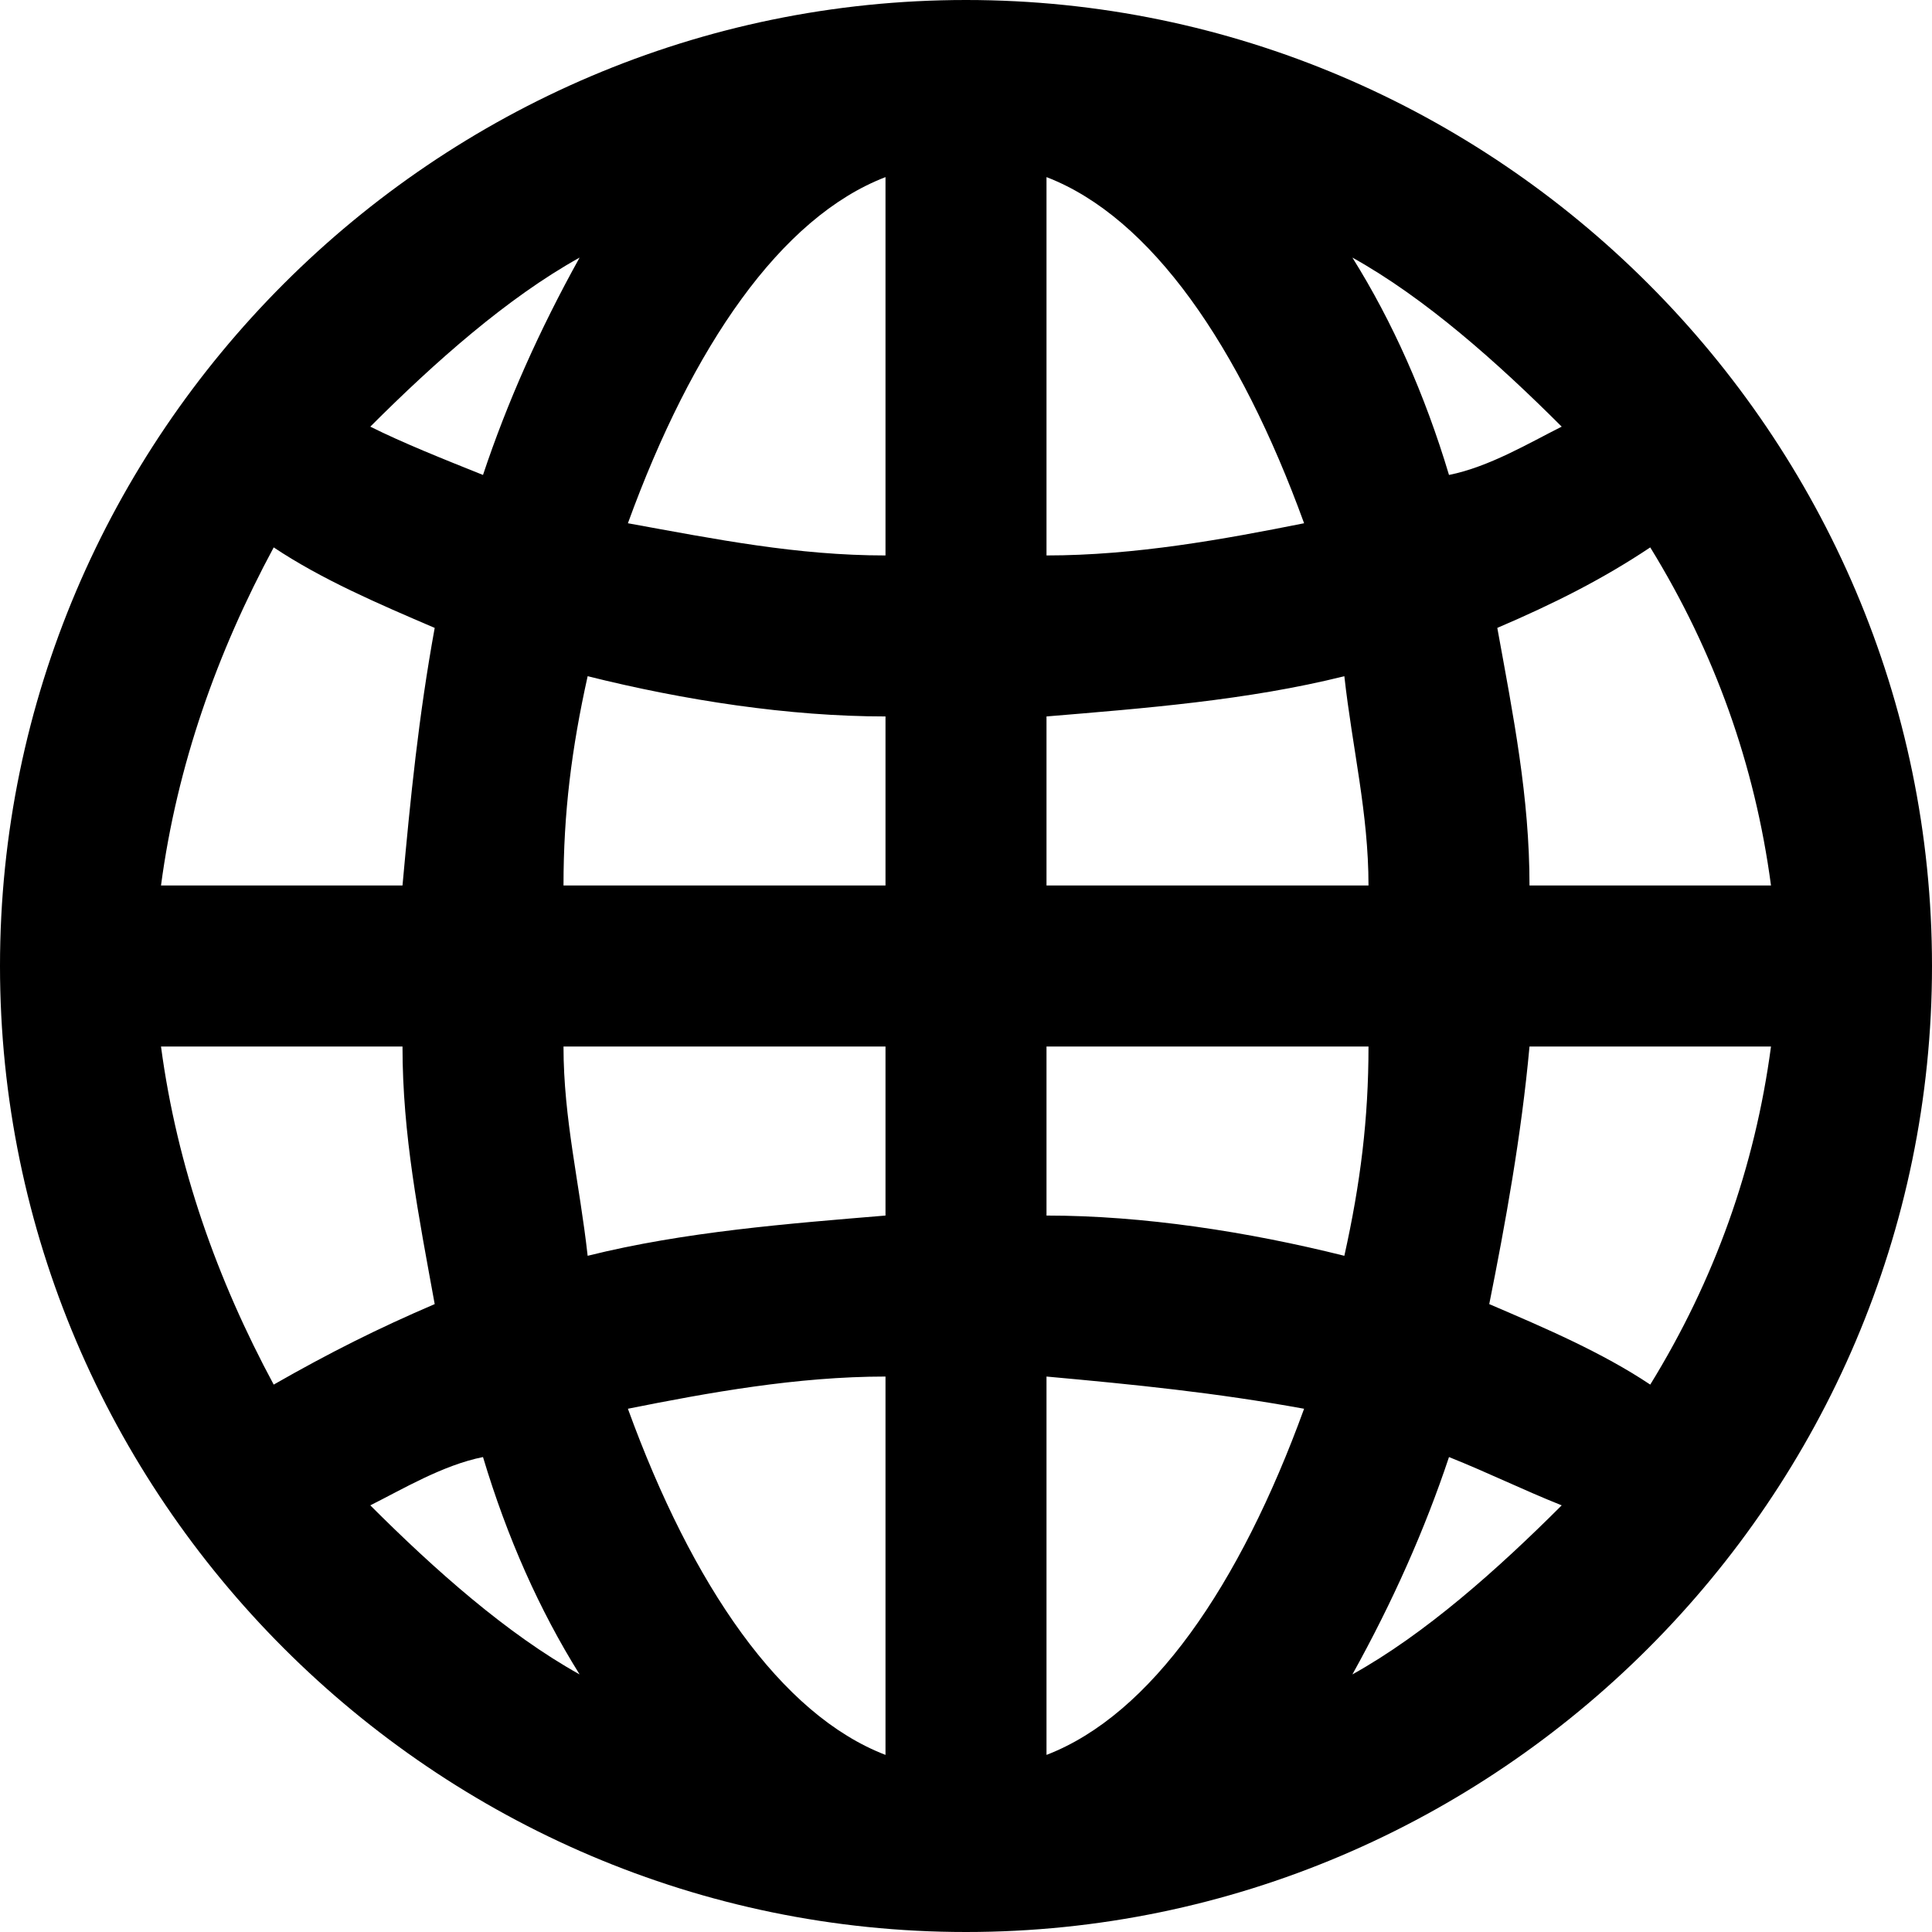
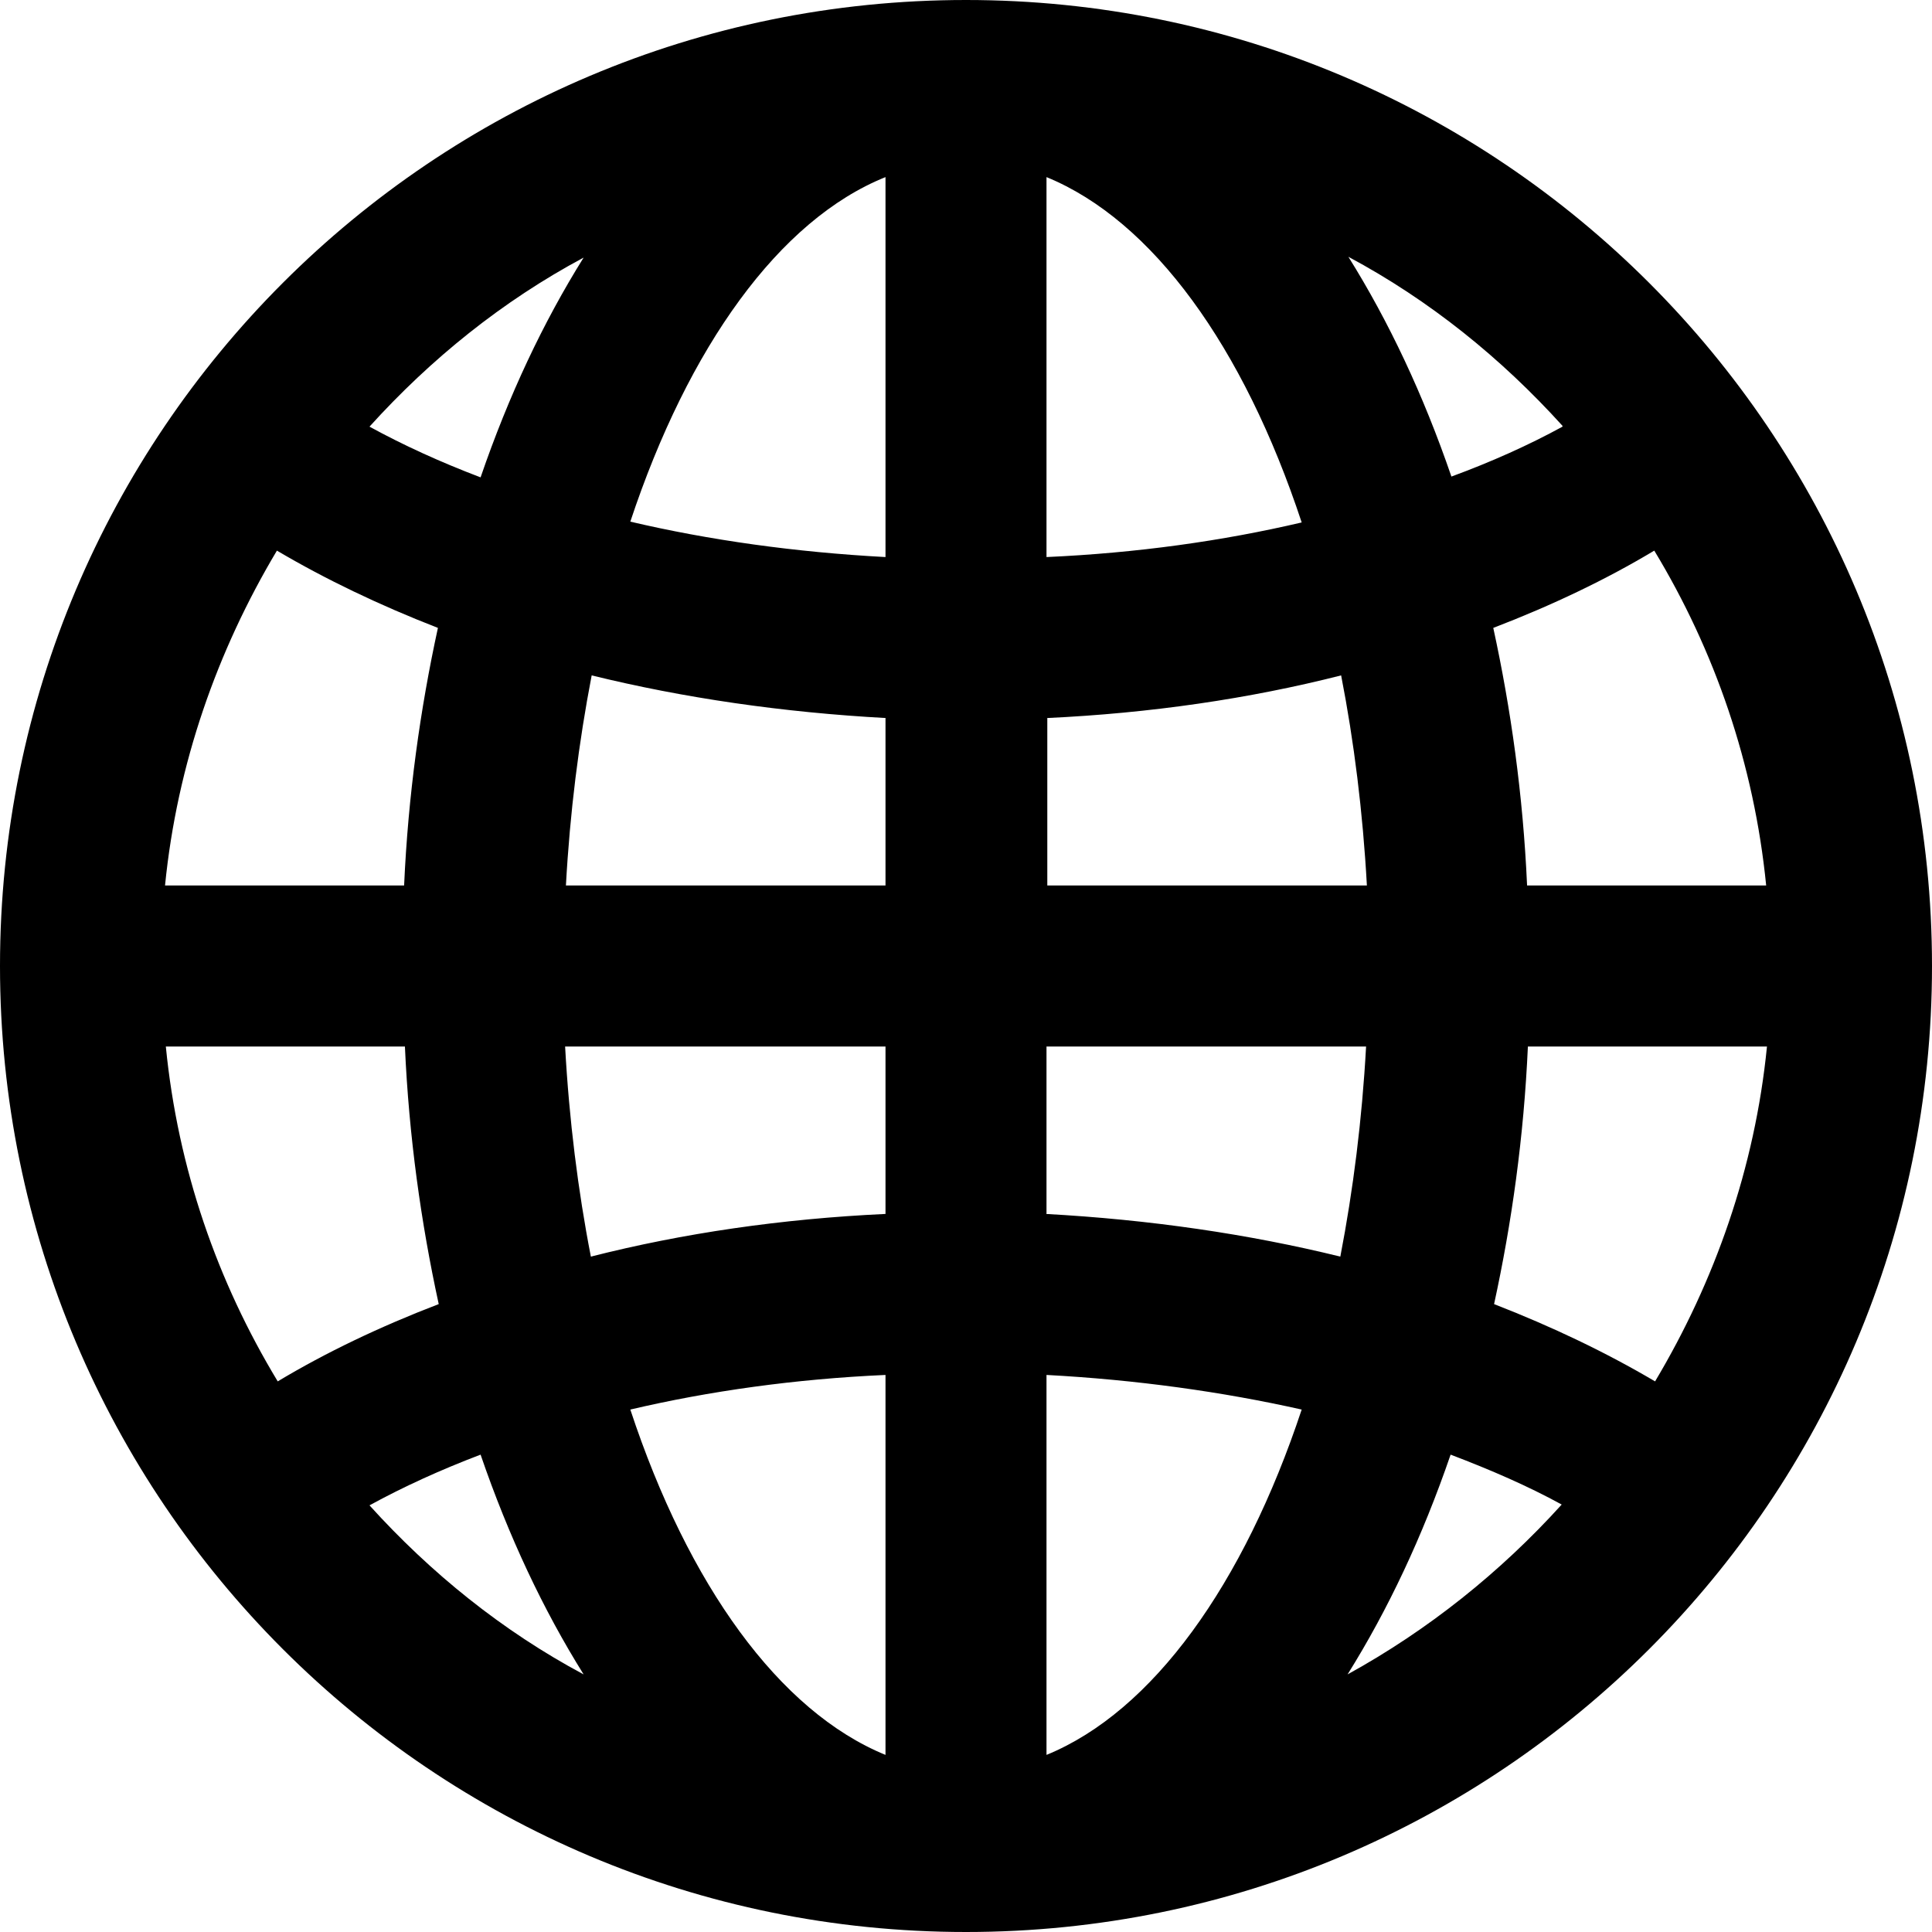
- <svg xmlns="http://www.w3.org/2000/svg" version="1.1" id="Layer_1" x="0px" y="0px" width="24px" height="24px" viewBox="0 0 24 24" enable-background="new 0 0 24 24" xml:space="preserve">
-   <path d="M12,0C5.4,0,0,5.4,0,12s5.4,12,12,12s12-5.4,12-12S18.6,0,12,0z M7.2,3.2C6.7,4.1,6.3,5,6,5.9C5.5,5.7,5,5.5,4.6,5.3  C5.4,4.5,6.3,3.7,7.2,3.2z M3.4,6.8c0.6,0.4,1.3,0.7,2,1C5.2,8.9,5.1,9.9,5,11H2C2.2,9.5,2.7,8.1,3.4,6.8z M3.4,17.2  C2.7,15.9,2.2,14.5,2,13h3c0,1.1,0.2,2.1,0.4,3.2C4.7,16.5,4.1,16.8,3.4,17.2z M4.6,18.7C5,18.5,5.5,18.2,6,18.1  c0.3,1,0.7,1.9,1.2,2.7C6.3,20.3,5.4,19.5,4.6,18.7z M11,21.8c-1.3-0.5-2.4-2.1-3.2-4.3c1-0.2,2.1-0.4,3.2-0.4V21.8z M11,15.1  c-1.2,0.1-2.5,0.2-3.7,0.5C7.2,14.7,7,13.9,7,13h4V15.1z M11,11H7c0-0.9,0.1-1.7,0.3-2.6C8.5,8.7,9.8,8.9,11,8.9V11z M11,6.9  C9.9,6.9,8.9,6.7,7.8,6.5C8.6,4.3,9.7,2.7,11,2.2V6.9z M20.5,6.8c0.8,1.3,1.3,2.7,1.5,4.2h-3c0-1.1-0.2-2.1-0.4-3.2  C19.3,7.5,19.9,7.2,20.5,6.8z M19.4,5.3C19,5.5,18.5,5.8,18,5.9c-0.3-1-0.7-1.9-1.2-2.7C17.7,3.7,18.6,4.5,19.4,5.3z M13,2.2  c1.3,0.5,2.4,2.1,3.2,4.3c-1,0.2-2.1,0.4-3.2,0.4V2.2z M13,8.9c1.2-0.1,2.5-0.2,3.7-0.5C16.8,9.3,17,10.1,17,11h-4V8.9z M13,21.8  v-4.7c1.1,0.1,2.1,0.2,3.2,0.4C15.4,19.7,14.3,21.3,13,21.8z M13,15.1V13h4c0,0.9-0.1,1.7-0.3,2.6C15.5,15.3,14.2,15.1,13,15.1z   M16.8,20.8c0.5-0.9,0.9-1.8,1.2-2.7c0.5,0.2,0.9,0.4,1.4,0.6C18.6,19.5,17.7,20.3,16.8,20.8z M20.5,17.2c-0.6-0.4-1.3-0.7-2-1  c0.2-1,0.4-2.1,0.5-3.2h3C21.8,14.5,21.3,15.9,20.5,17.2z" />
+ <svg xmlns="http://www.w3.org/2000/svg" id="widgets" width="24" height="24" viewBox="0 0 24 24">
+   <path id="globalization" d="M12,0C5.37,0,0,5.37,0,12s5.37,12,12,12,12-5.37,12-12S18.63,0,12,0Zm1,8.92c1.29-.06,2.52-.24,3.66-.53,.16,.82,.27,1.7,.32,2.61h-3.97v-2.08Zm0-2V2.2c1.32,.54,2.45,2.11,3.17,4.29-.98,.23-2.05,.38-3.17,.43Zm-2-4.72V6.92c-1.12-.06-2.19-.21-3.17-.44,.72-2.17,1.85-3.75,3.17-4.28Zm0,6.72v2.08h-3.97c.05-.91,.16-1.78,.32-2.61,1.14,.28,2.37,.46,3.66,.53Zm-5.97,2.08H2.05c.15-1.51,.65-2.92,1.39-4.16,.61,.36,1.28,.68,2,.96-.22,1.01-.37,2.08-.42,3.2Zm0,2c.05,1.12,.2,2.19,.42,3.2-.73,.28-1.4,.6-2,.96-.75-1.24-1.24-2.64-1.39-4.16h2.98Zm2,0h3.97v2.08c-1.29,.06-2.52,.24-3.66,.53-.16-.82-.27-1.7-.32-2.61Zm3.97,4.08v4.72c-1.32-.54-2.45-2.11-3.17-4.29,.98-.23,2.05-.38,3.17-.43Zm2,4.72v-4.72c1.12,.06,2.19,.21,3.17,.43-.72,2.17-1.85,3.75-3.17,4.29Zm0-6.72v-2.08h3.97c-.05,.91-.16,1.78-.32,2.61-1.14-.28-2.37-.46-3.66-.53Zm5.97-2.08h2.98c-.15,1.51-.65,2.92-1.39,4.16-.61-.36-1.28-.68-2-.96,.22-1.01,.37-2.08,.42-3.2Zm0-2c-.05-1.12-.2-2.19-.42-3.2,.73-.28,1.4-.6,2-.96,.75,1.24,1.24,2.65,1.39,4.16h-2.98Zm.44-5.7c-.42,.23-.89,.44-1.38,.62-.35-1.02-.78-1.93-1.28-2.73,1.01,.54,1.9,1.26,2.66,2.1ZM7.25,3.2c-.5,.8-.93,1.71-1.28,2.73-.5-.19-.96-.4-1.38-.63,.76-.84,1.65-1.56,2.66-2.1Zm-2.66,15.5c.42-.23,.88-.44,1.38-.63,.35,1.02,.78,1.93,1.28,2.73-1.01-.54-1.9-1.26-2.66-2.1Zm12.15,2.1c.5-.8,.93-1.71,1.28-2.73,.5,.19,.96,.39,1.38,.62-.76,.84-1.66,1.56-2.66,2.11Z" />
</svg>
